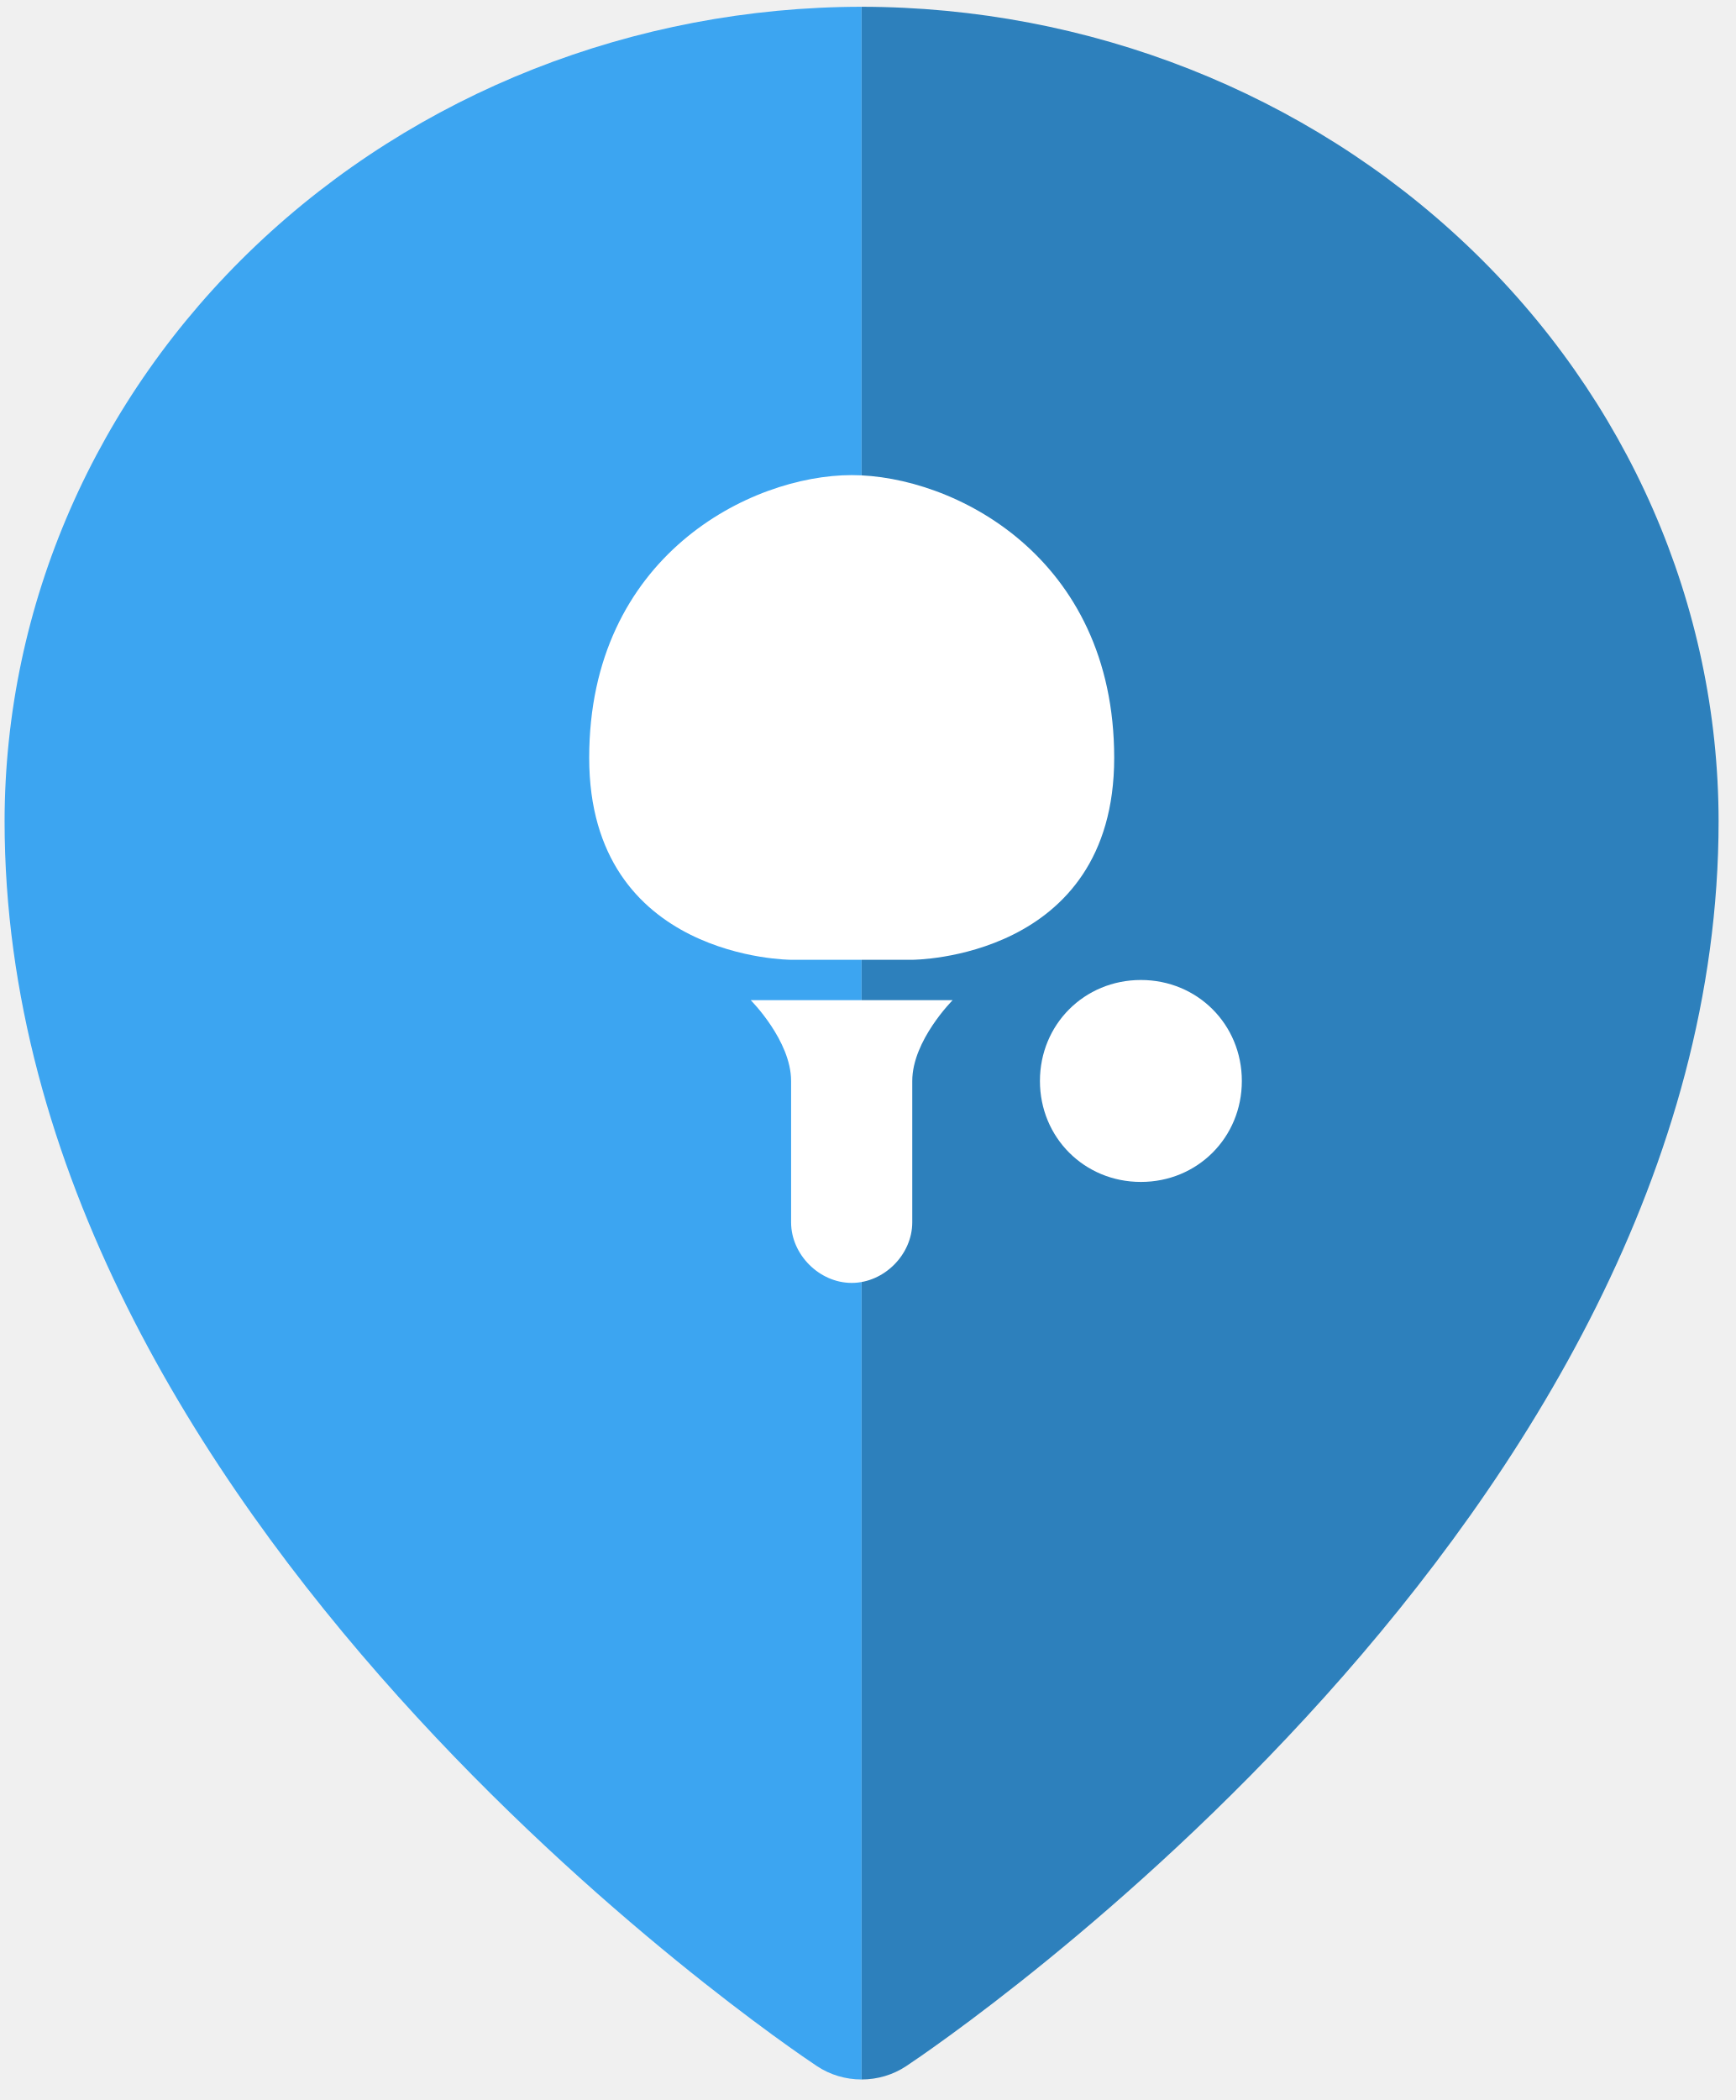
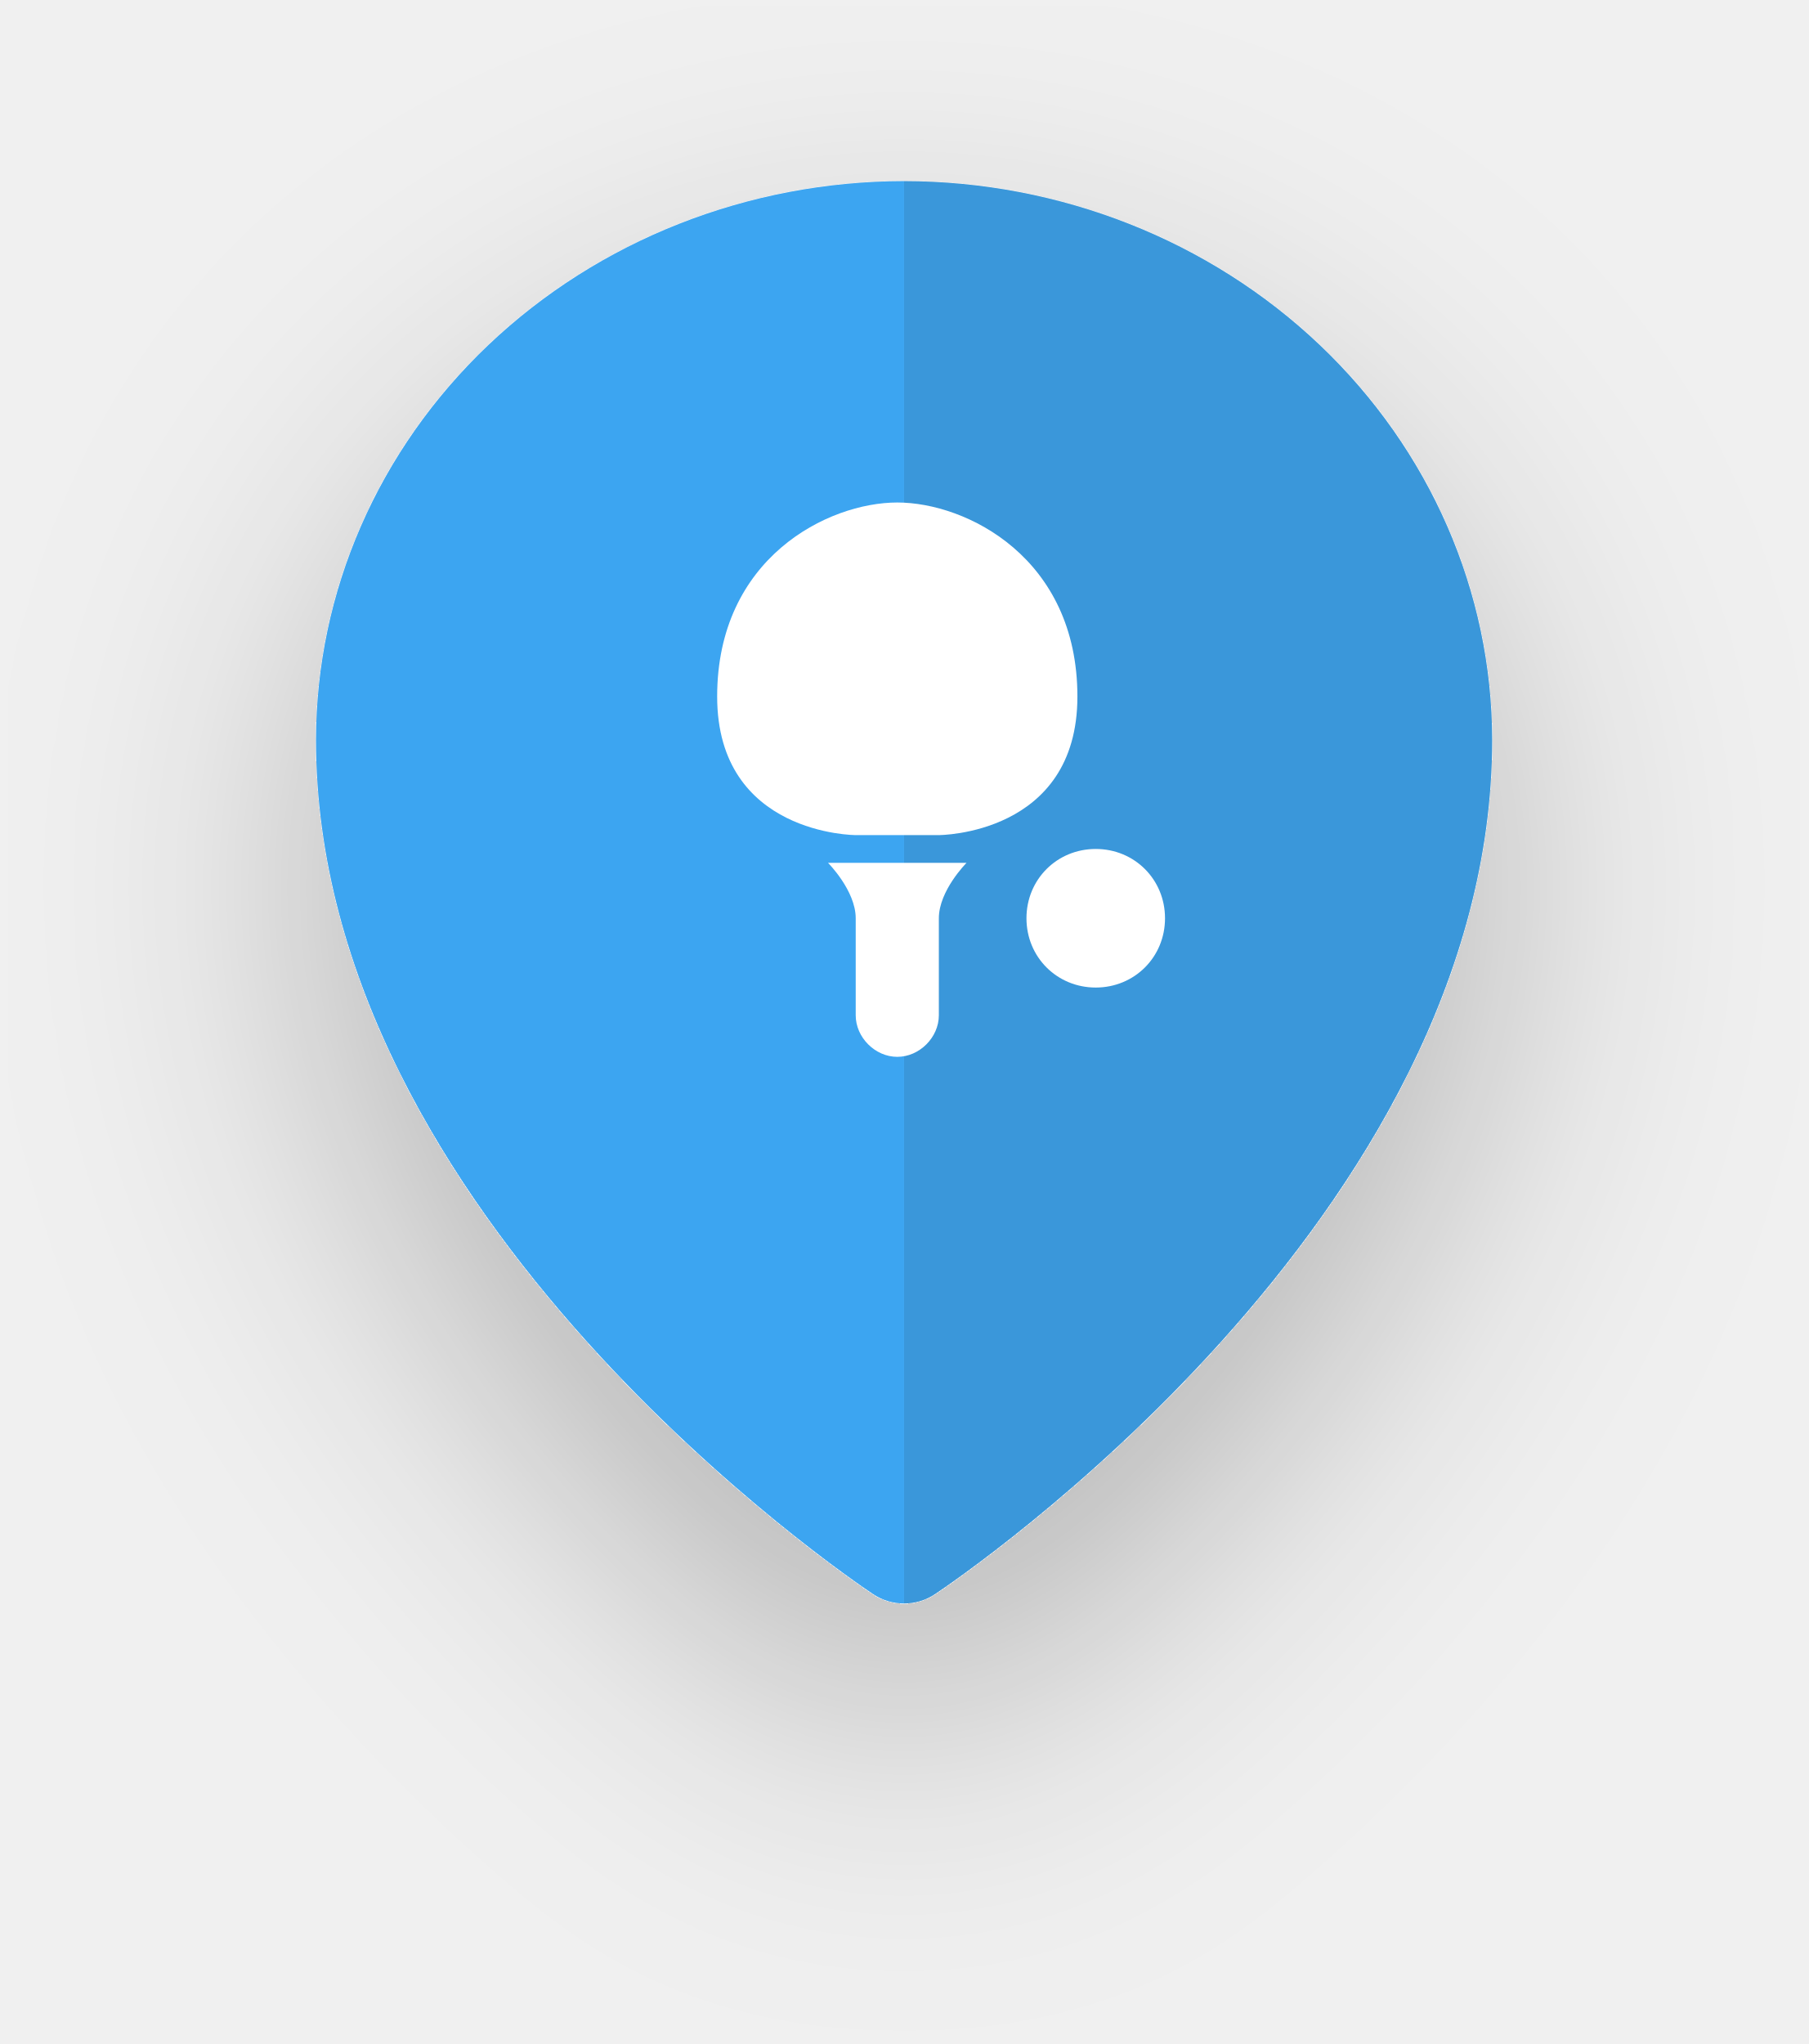
- <svg xmlns="http://www.w3.org/2000/svg" width="81" height="98" viewBox="0 0 81 98" fill="none">
-   <path fill-rule="evenodd" clip-rule="evenodd" d="M40.214 0.316C50.819 0.327 60.986 4.335 68.485 11.459C75.984 18.582 80.202 28.241 80.214 38.316C80.214 70.832 43.85 95.389 42.3 96.417C41.689 96.824 40.961 97.042 40.214 97.042L40.214 0.316Z" fill="#2D80BC" />
-   <path fill-rule="evenodd" clip-rule="evenodd" d="M40.214 0.316C29.609 0.327 19.442 4.335 11.943 11.459C4.444 18.582 0.226 28.241 0.214 38.316C0.214 70.832 36.578 95.389 38.128 96.417C38.739 96.824 39.468 97.042 40.214 97.042L40.214 0.316Z" fill="#3CA5F1" />
-   <path d="M53.25 45.733C55.889 45.733 57.962 47.806 57.962 50.445C57.962 53.084 55.889 55.157 53.25 55.157C50.611 55.157 48.538 53.084 48.538 50.445C48.538 47.806 50.611 45.733 53.25 45.733ZM35.04 46.675C35.04 46.675 36.924 48.56 36.924 50.445V57.042C36.924 58.55 38.244 59.869 39.752 59.869C41.26 59.869 42.579 58.55 42.579 57.042V50.445C42.579 48.56 44.464 46.675 44.464 46.675H35.04ZM36.924 44.79H42.579C42.579 44.79 52.004 44.79 52.004 35.366C52.004 25.941 44.464 22.172 39.752 22.172C35.04 22.172 27.5 25.941 27.5 35.366C27.5 44.79 36.924 44.79 36.924 44.79Z" fill="white" />
+ <svg xmlns="http://www.w3.org/2000/svg" width="123" height="139" viewBox="0 0 123 139" fill="none">
+   <g filter="url(#filter0_d_1289_926)">
+     <path fill-rule="evenodd" clip-rule="evenodd" d="M61.493 12.316C72.098 12.327 82.265 16.335 89.764 23.459C97.263 30.582 101.481 40.241 101.493 50.316C101.493 82.832 65.129 107.389 63.579 108.417C62.968 108.824 62.239 109.042 61.493 109.042L61.493 12.316Z" fill="#3A97DA" />
+     <path fill-rule="evenodd" clip-rule="evenodd" d="M61.493 12.316C50.888 12.327 40.721 16.335 33.222 23.459C25.723 30.582 21.505 40.241 21.493 50.316C21.493 82.832 57.856 107.389 59.406 108.417C60.018 108.824 60.746 109.042 61.493 109.042L61.493 12.316Z" fill="#3CA5F1" />
+     <path d="M74.529 57.733C77.168 57.733 79.241 59.806 79.241 62.445C79.241 65.084 77.168 67.157 74.529 67.157C71.89 67.157 69.817 65.084 69.817 62.445C69.817 59.806 71.89 57.733 74.529 57.733ZM56.318 58.675C56.318 58.675 58.203 60.56 58.203 62.445V69.042C58.203 70.55 59.523 71.869 61.031 71.869C62.538 71.869 63.858 70.55 63.858 69.042V62.445C63.858 60.56 65.743 58.675 65.743 58.675H56.318ZM58.203 56.79H63.858C63.858 56.79 73.282 56.79 73.282 47.366C73.282 37.941 65.743 34.172 61.031 34.172C56.318 34.172 48.779 37.941 48.779 47.366C48.779 56.79 58.203 56.79 58.203 56.79Z" fill="white" />
+   </g>
+   <defs>
+     <filter id="filter0_d_1289_926" x="0.593" y="0.416" width="121.8" height="138.526" filterUnits="userSpaceOnUse" color-interpolation-filters="sRGB">
+       <feFlood flood-opacity="0" result="BackgroundImageFix" />
+       <feColorMatrix in="SourceAlpha" type="matrix" values="0 0 0 0 0 0 0 0 0 0 0 0 0 0 0 0 0 0 127 0" result="hardAlpha" />
+       <feOffset dy="9" />
+       <feGaussianBlur stdDeviation="10.45" />
+       <feComposite in2="hardAlpha" operator="out" />
+       <feColorMatrix type="matrix" values="0 0 0 0 0 0 0 0 0 0 0 0 0 0 0 0 0 0 0.25 0" />
+       <feBlend mode="normal" in2="BackgroundImageFix" result="effect1_dropShadow_1289_926" />
+       <feBlend mode="normal" in="SourceGraphic" in2="effect1_dropShadow_1289_926" result="shape" />
+     </filter>
+   </defs>
</svg>
